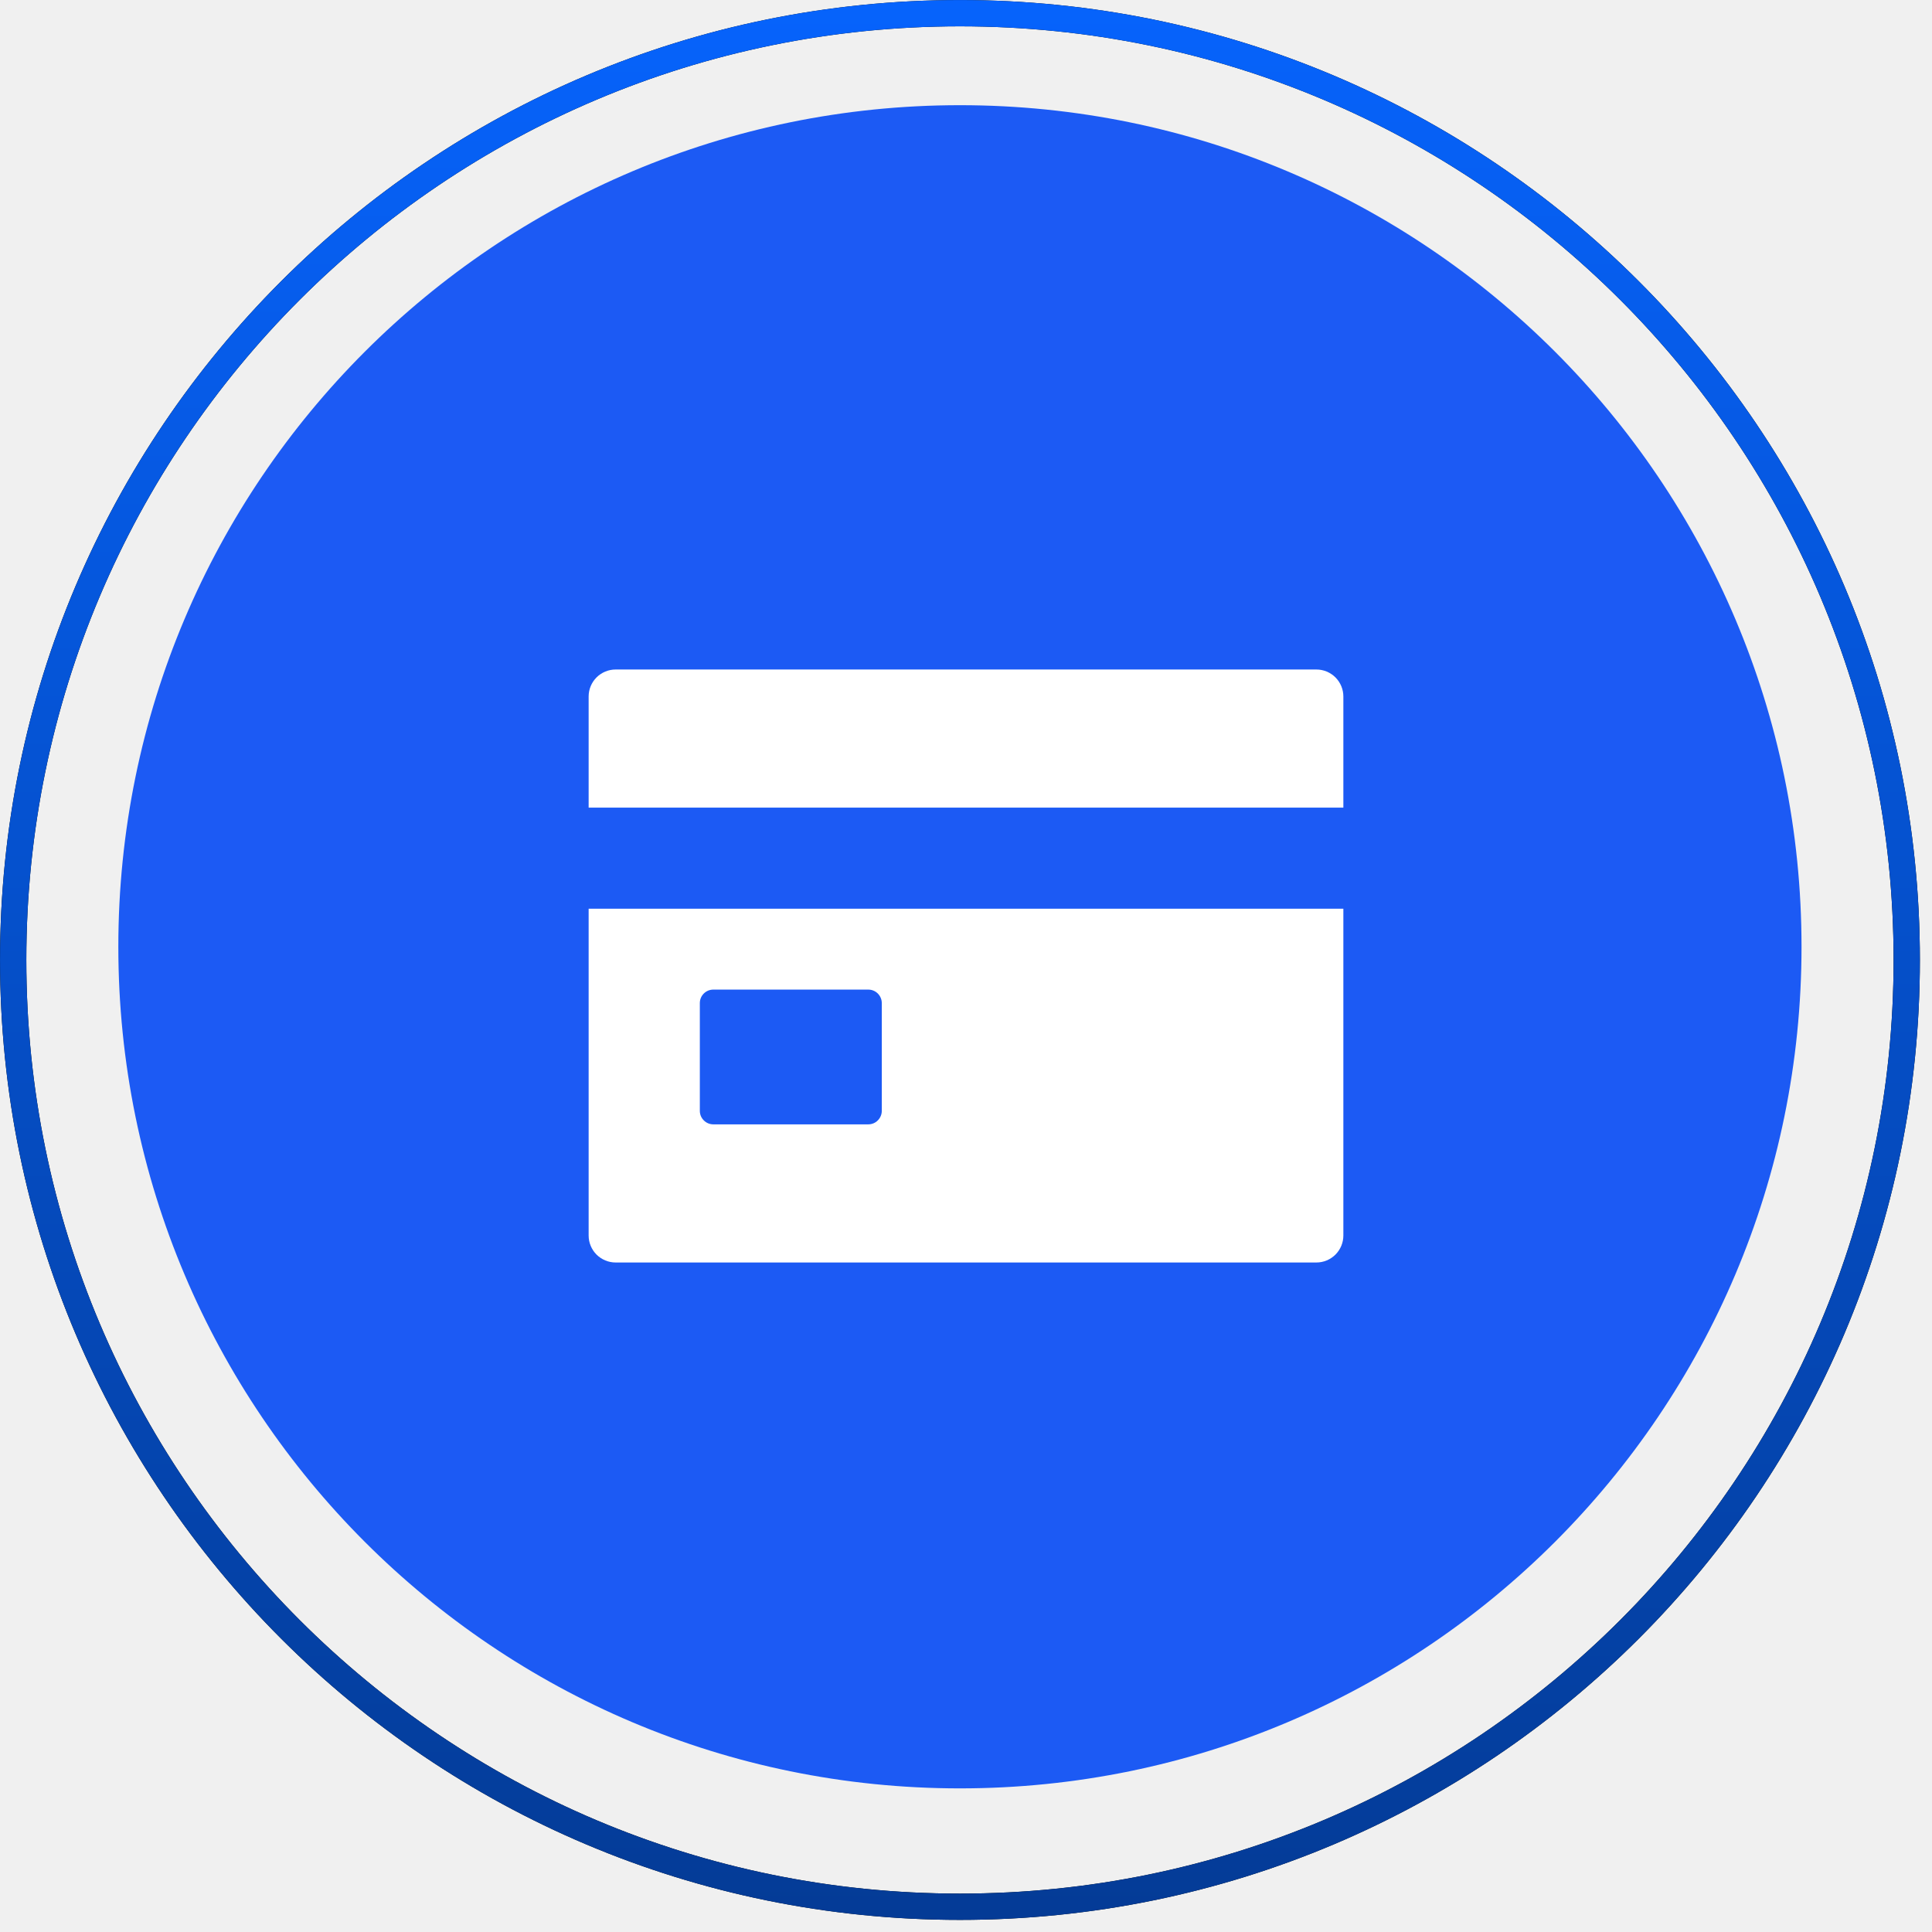
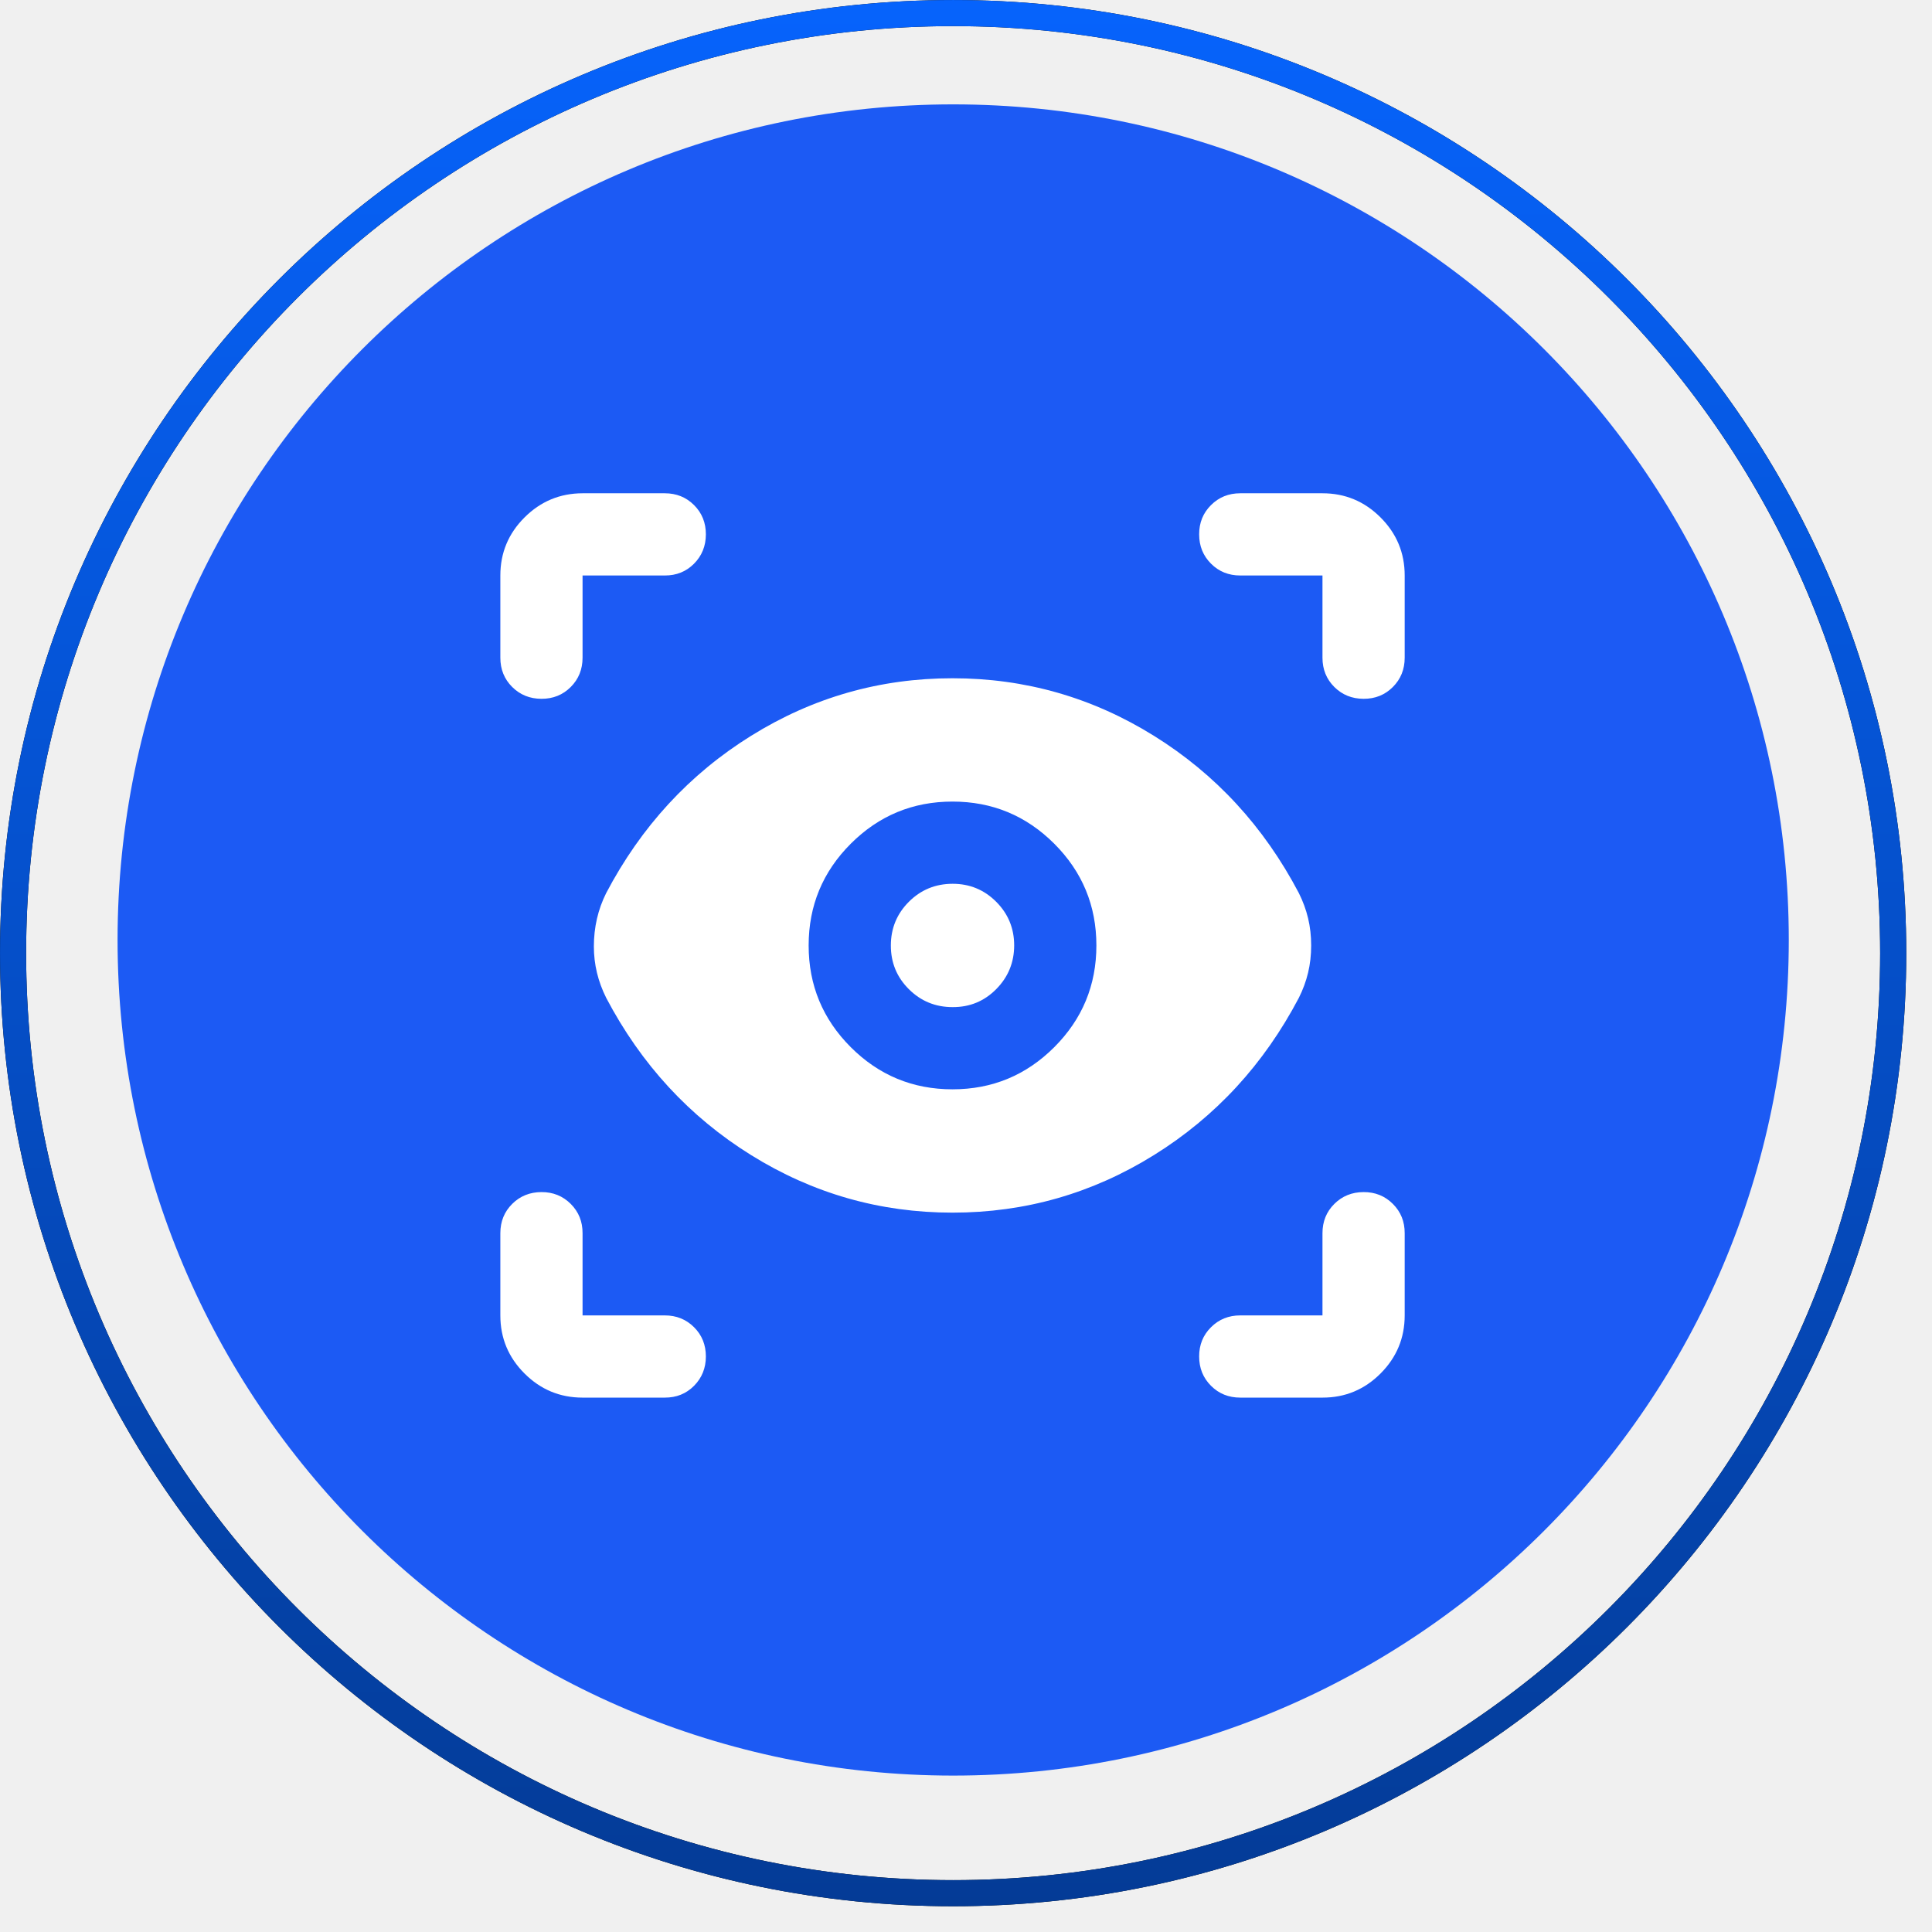
- <svg xmlns="http://www.w3.org/2000/svg" width="56" height="56" viewBox="0 0 56 56" fill="none">
-   <circle cx="27.824" cy="27.443" r="24.394" fill="#1C5AF4" />
-   <circle cx="27.825" cy="27.825" r="27.443" stroke="black" stroke-width="0.762" />
-   <circle cx="27.825" cy="27.825" r="27.443" stroke="url(#paint0_linear_61_2)" stroke-width="0.762" />
-   <path d="M17.062 35.812C17.062 36.02 17.145 36.218 17.291 36.365C17.438 36.511 17.637 36.594 17.844 36.594H38.156C38.364 36.594 38.562 36.511 38.709 36.365C38.855 36.218 38.938 36.02 38.938 35.812V26.34H17.062V35.812ZM20.285 29.074C20.285 28.971 20.326 28.871 20.4 28.798C20.473 28.725 20.572 28.684 20.676 28.684H25.168C25.272 28.684 25.371 28.725 25.444 28.798C25.517 28.871 25.559 28.971 25.559 29.074V32.199C25.559 32.303 25.517 32.402 25.444 32.475C25.371 32.549 25.272 32.59 25.168 32.59H20.676C20.572 32.59 20.473 32.549 20.4 32.475C20.326 32.402 20.285 32.303 20.285 32.199V29.074ZM38.156 19.406H17.844C17.637 19.406 17.438 19.489 17.291 19.635C17.145 19.782 17.062 19.98 17.062 20.188V23.41H38.938V20.188C38.938 19.98 38.855 19.782 38.709 19.635C38.562 19.489 38.364 19.406 38.156 19.406Z" fill="white" />
+ <svg xmlns="http://www.w3.org/2000/svg" width="47" height="47" viewBox="0 0 47 47" fill="none">
+   <circle cx="23.188" cy="22.867" r="20.328" fill="#1C5AF4" />
+   <path d="M14.172 34C13.622 34 13.151 33.804 12.76 33.413C12.368 33.022 12.172 32.551 12.172 32V30C12.172 29.717 12.268 29.479 12.46 29.288C12.652 29.097 12.889 29.001 13.172 29C13.454 28.999 13.692 29.095 13.885 29.288C14.078 29.481 14.173 29.718 14.172 30V32H16.172C16.455 32 16.693 32.096 16.885 32.288C17.077 32.48 17.172 32.717 17.172 33C17.171 33.283 17.075 33.52 16.884 33.713C16.692 33.906 16.455 34.001 16.172 34H14.172ZM32.172 34H30.172C29.889 34 29.651 33.904 29.46 33.712C29.268 33.52 29.172 33.283 29.172 33C29.171 32.717 29.267 32.48 29.46 32.288C29.652 32.096 29.89 32 30.172 32H32.172V30C32.172 29.717 32.268 29.479 32.46 29.288C32.652 29.097 32.889 29.001 33.172 29C33.455 28.999 33.692 29.095 33.885 29.288C34.078 29.481 34.173 29.718 34.172 30V32C34.172 32.55 33.976 33.021 33.585 33.413C33.194 33.805 32.722 34.001 32.172 34ZM23.172 29.5C21.405 29.5 19.772 29.033 18.272 28.1C16.772 27.167 15.597 25.892 14.747 24.275C14.647 24.075 14.572 23.871 14.522 23.663C14.472 23.455 14.447 23.242 14.447 23.025C14.447 22.792 14.472 22.567 14.522 22.35C14.572 22.133 14.647 21.925 14.747 21.725C15.597 20.108 16.772 18.833 18.272 17.9C19.772 16.967 21.405 16.5 23.172 16.5C24.939 16.5 26.572 16.967 28.072 17.9C29.572 18.833 30.747 20.108 31.597 21.725C31.697 21.925 31.772 22.129 31.822 22.338C31.872 22.547 31.897 22.767 31.897 23C31.897 23.233 31.872 23.454 31.822 23.663C31.772 23.872 31.697 24.076 31.597 24.275C30.747 25.892 29.572 27.167 28.072 28.1C26.572 29.033 24.939 29.5 23.172 29.5ZM23.172 26.5C24.139 26.5 24.963 26.158 25.647 25.475C26.33 24.792 26.672 23.967 26.672 23C26.672 22.033 26.33 21.208 25.647 20.525C24.963 19.842 24.139 19.5 23.172 19.5C22.205 19.5 21.38 19.842 20.697 20.525C20.014 21.208 19.672 22.033 19.672 23C19.672 23.967 20.014 24.792 20.697 25.475C21.38 26.158 22.205 26.5 23.172 26.5ZM23.172 24.5C22.755 24.5 22.401 24.354 22.109 24.063C21.817 23.772 21.671 23.417 21.672 23C21.672 22.583 21.819 22.229 22.11 21.938C22.401 21.647 22.755 21.501 23.172 21.5C23.588 21.499 23.943 21.645 24.235 21.938C24.527 22.231 24.672 22.585 24.672 23C24.671 23.415 24.526 23.769 24.235 24.063C23.944 24.357 23.59 24.503 23.172 24.5ZM34.172 14V16C34.172 16.283 34.076 16.521 33.884 16.713C33.692 16.905 33.455 17.001 33.172 17C32.889 16.999 32.652 16.903 32.46 16.712C32.268 16.521 32.172 16.283 32.172 16V14H30.172C29.889 14 29.651 13.904 29.46 13.712C29.268 13.52 29.172 13.283 29.172 13C29.171 12.717 29.267 12.48 29.46 12.288C29.652 12.096 29.89 12 30.172 12H32.172C32.722 12 33.193 12.196 33.585 12.588C33.977 12.98 34.172 13.451 34.172 14ZM14.172 12H16.172C16.455 12 16.693 12.096 16.885 12.288C17.077 12.48 17.172 12.717 17.172 13C17.171 13.283 17.075 13.52 16.884 13.713C16.692 13.906 16.455 14.001 16.172 14H14.172V16C14.172 16.283 14.076 16.521 13.884 16.713C13.692 16.905 13.454 17.001 13.172 17C12.889 16.999 12.652 16.903 12.46 16.712C12.268 16.521 12.172 16.283 12.172 16V14C12.172 13.45 12.368 12.979 12.76 12.588C13.152 12.197 13.623 12.001 14.172 12Z" fill="white" />
+   <circle cx="23.187" cy="23.187" r="22.869" stroke="black" stroke-width="0.635" />
+   <circle cx="23.187" cy="23.187" r="22.869" stroke="url(#paint0_linear_6728_46792)" stroke-width="0.635" />
  <defs>
-     <linearGradient id="paint0_linear_61_2" x1="27.825" y1="0" x2="27.825" y2="55.649" gradientUnits="userSpaceOnUse">
+     <linearGradient id="paint0_linear_6728_46792" x1="23.187" y1="0" x2="23.187" y2="46.374" gradientUnits="userSpaceOnUse">
      <stop stop-color="#0663FC" />
      <stop offset="1" stop-color="#043B96" />
    </linearGradient>
  </defs>
</svg>
